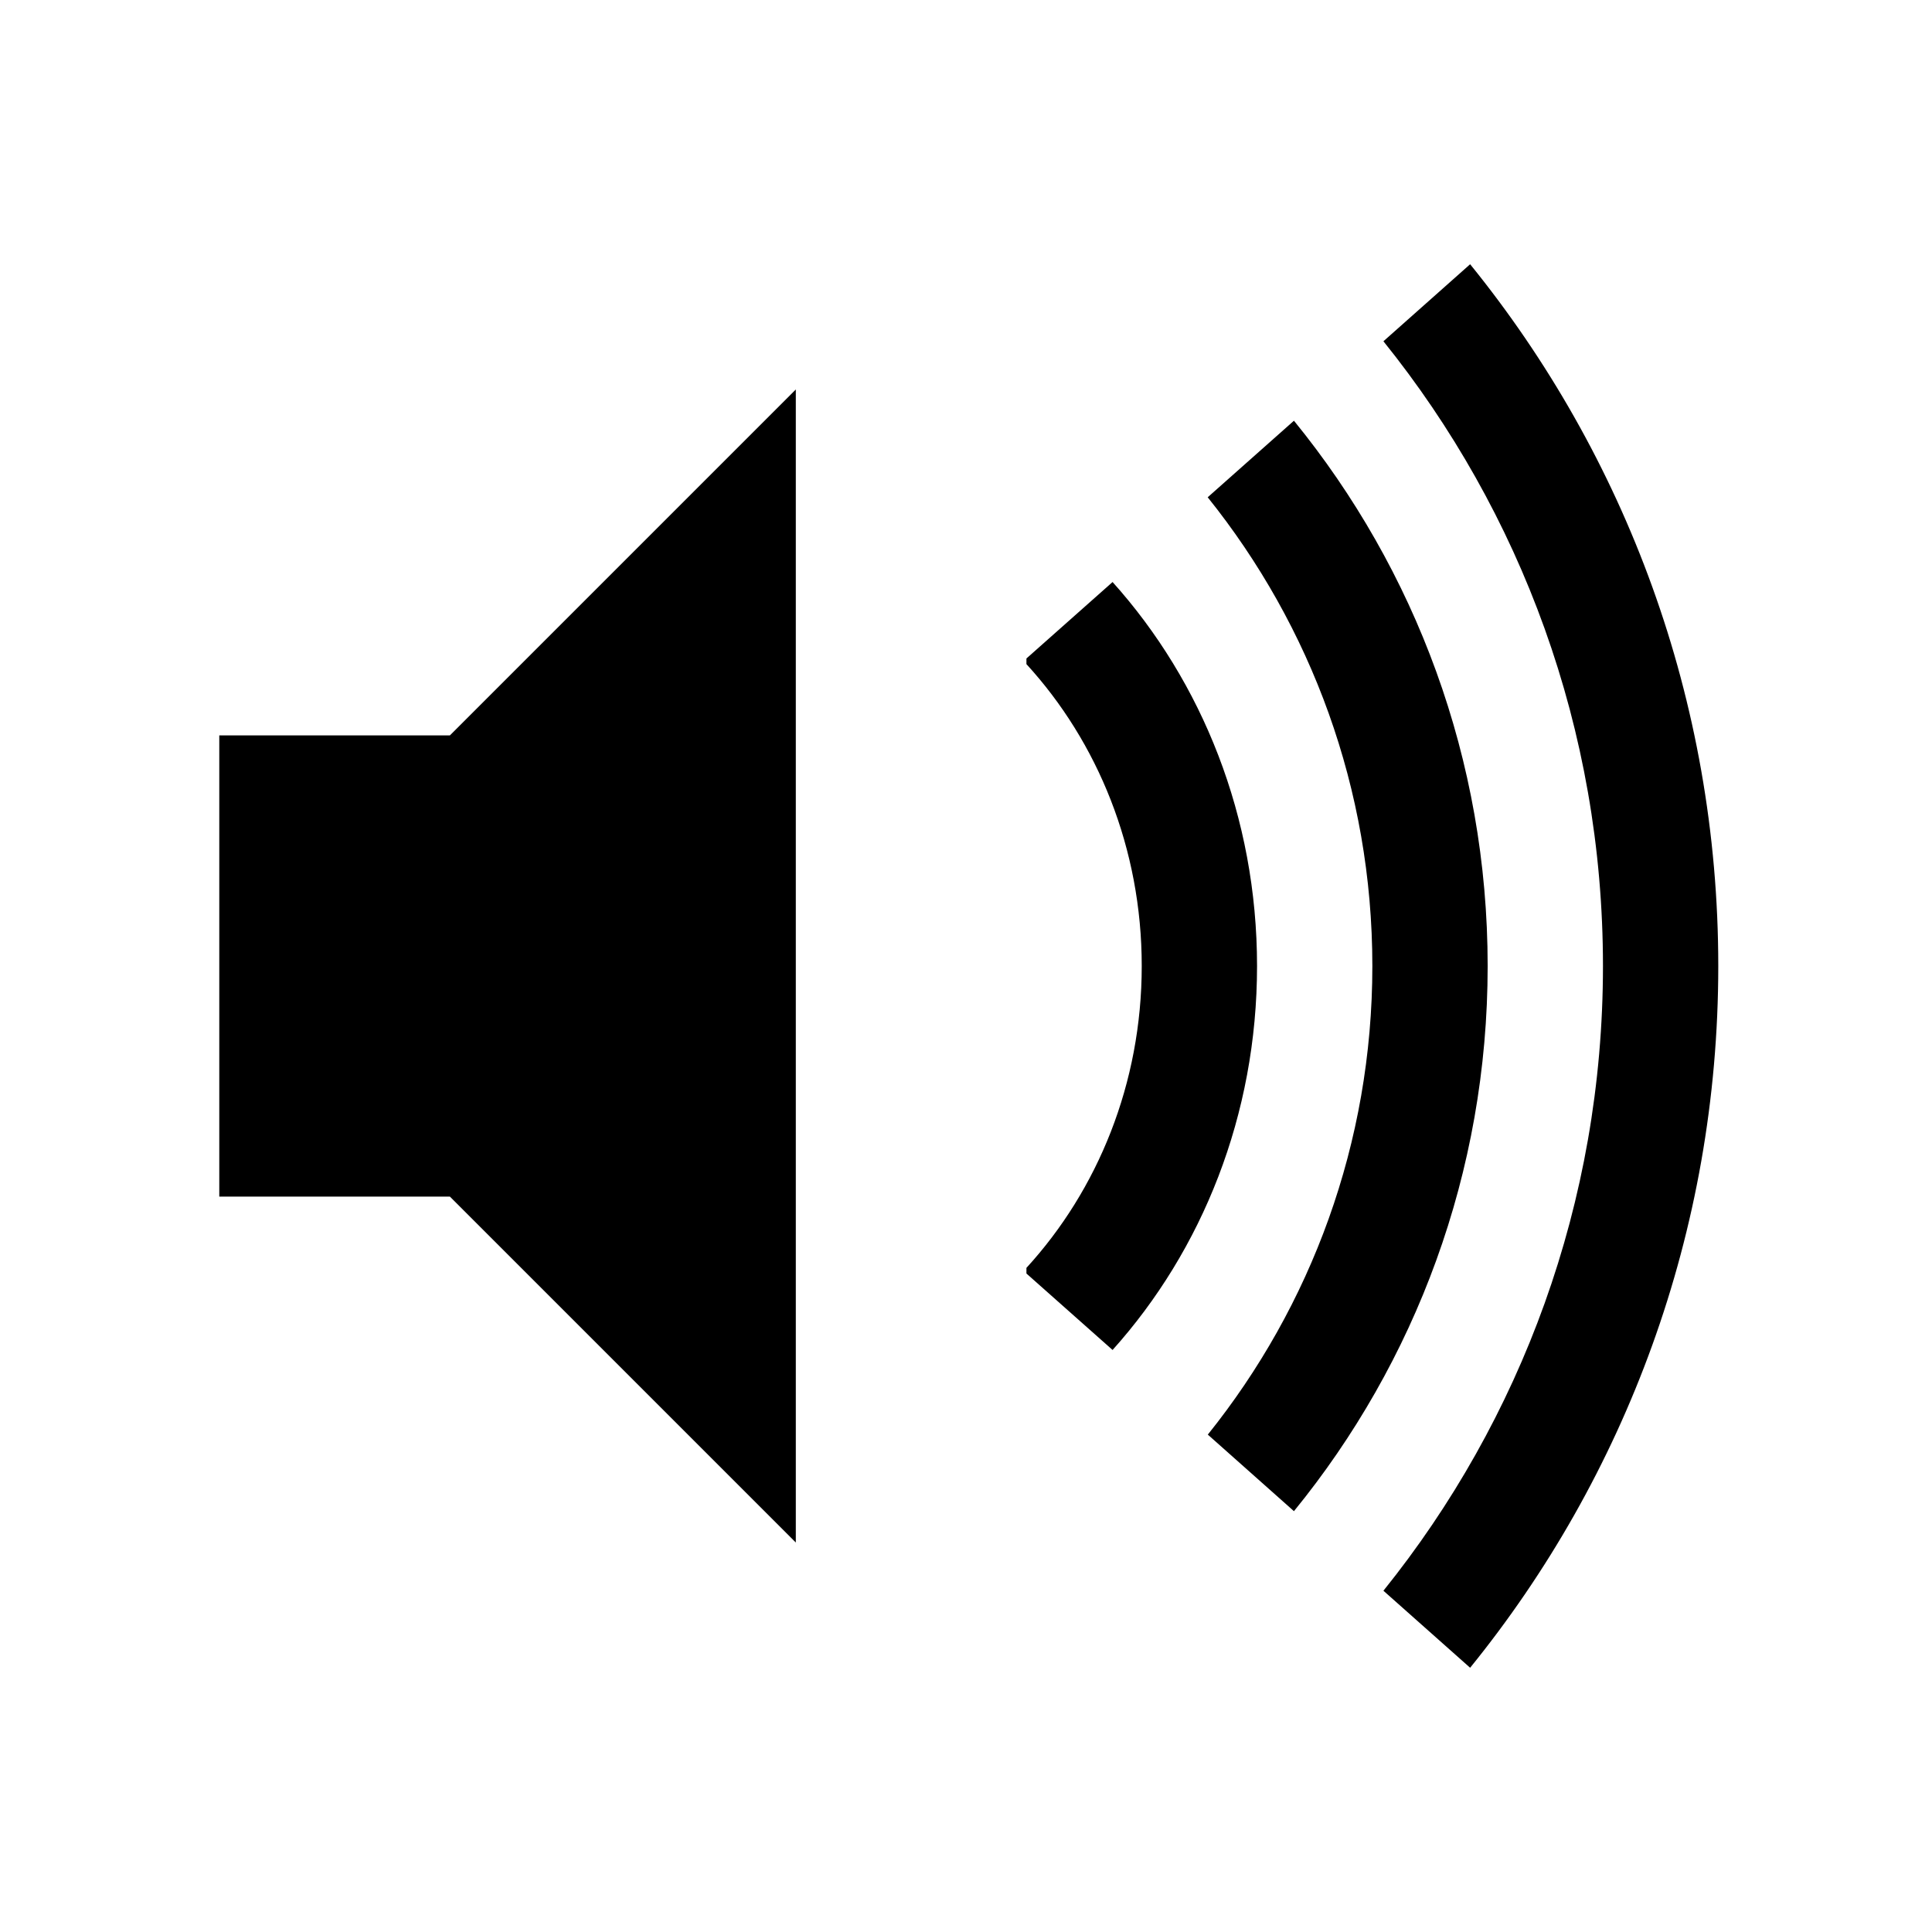
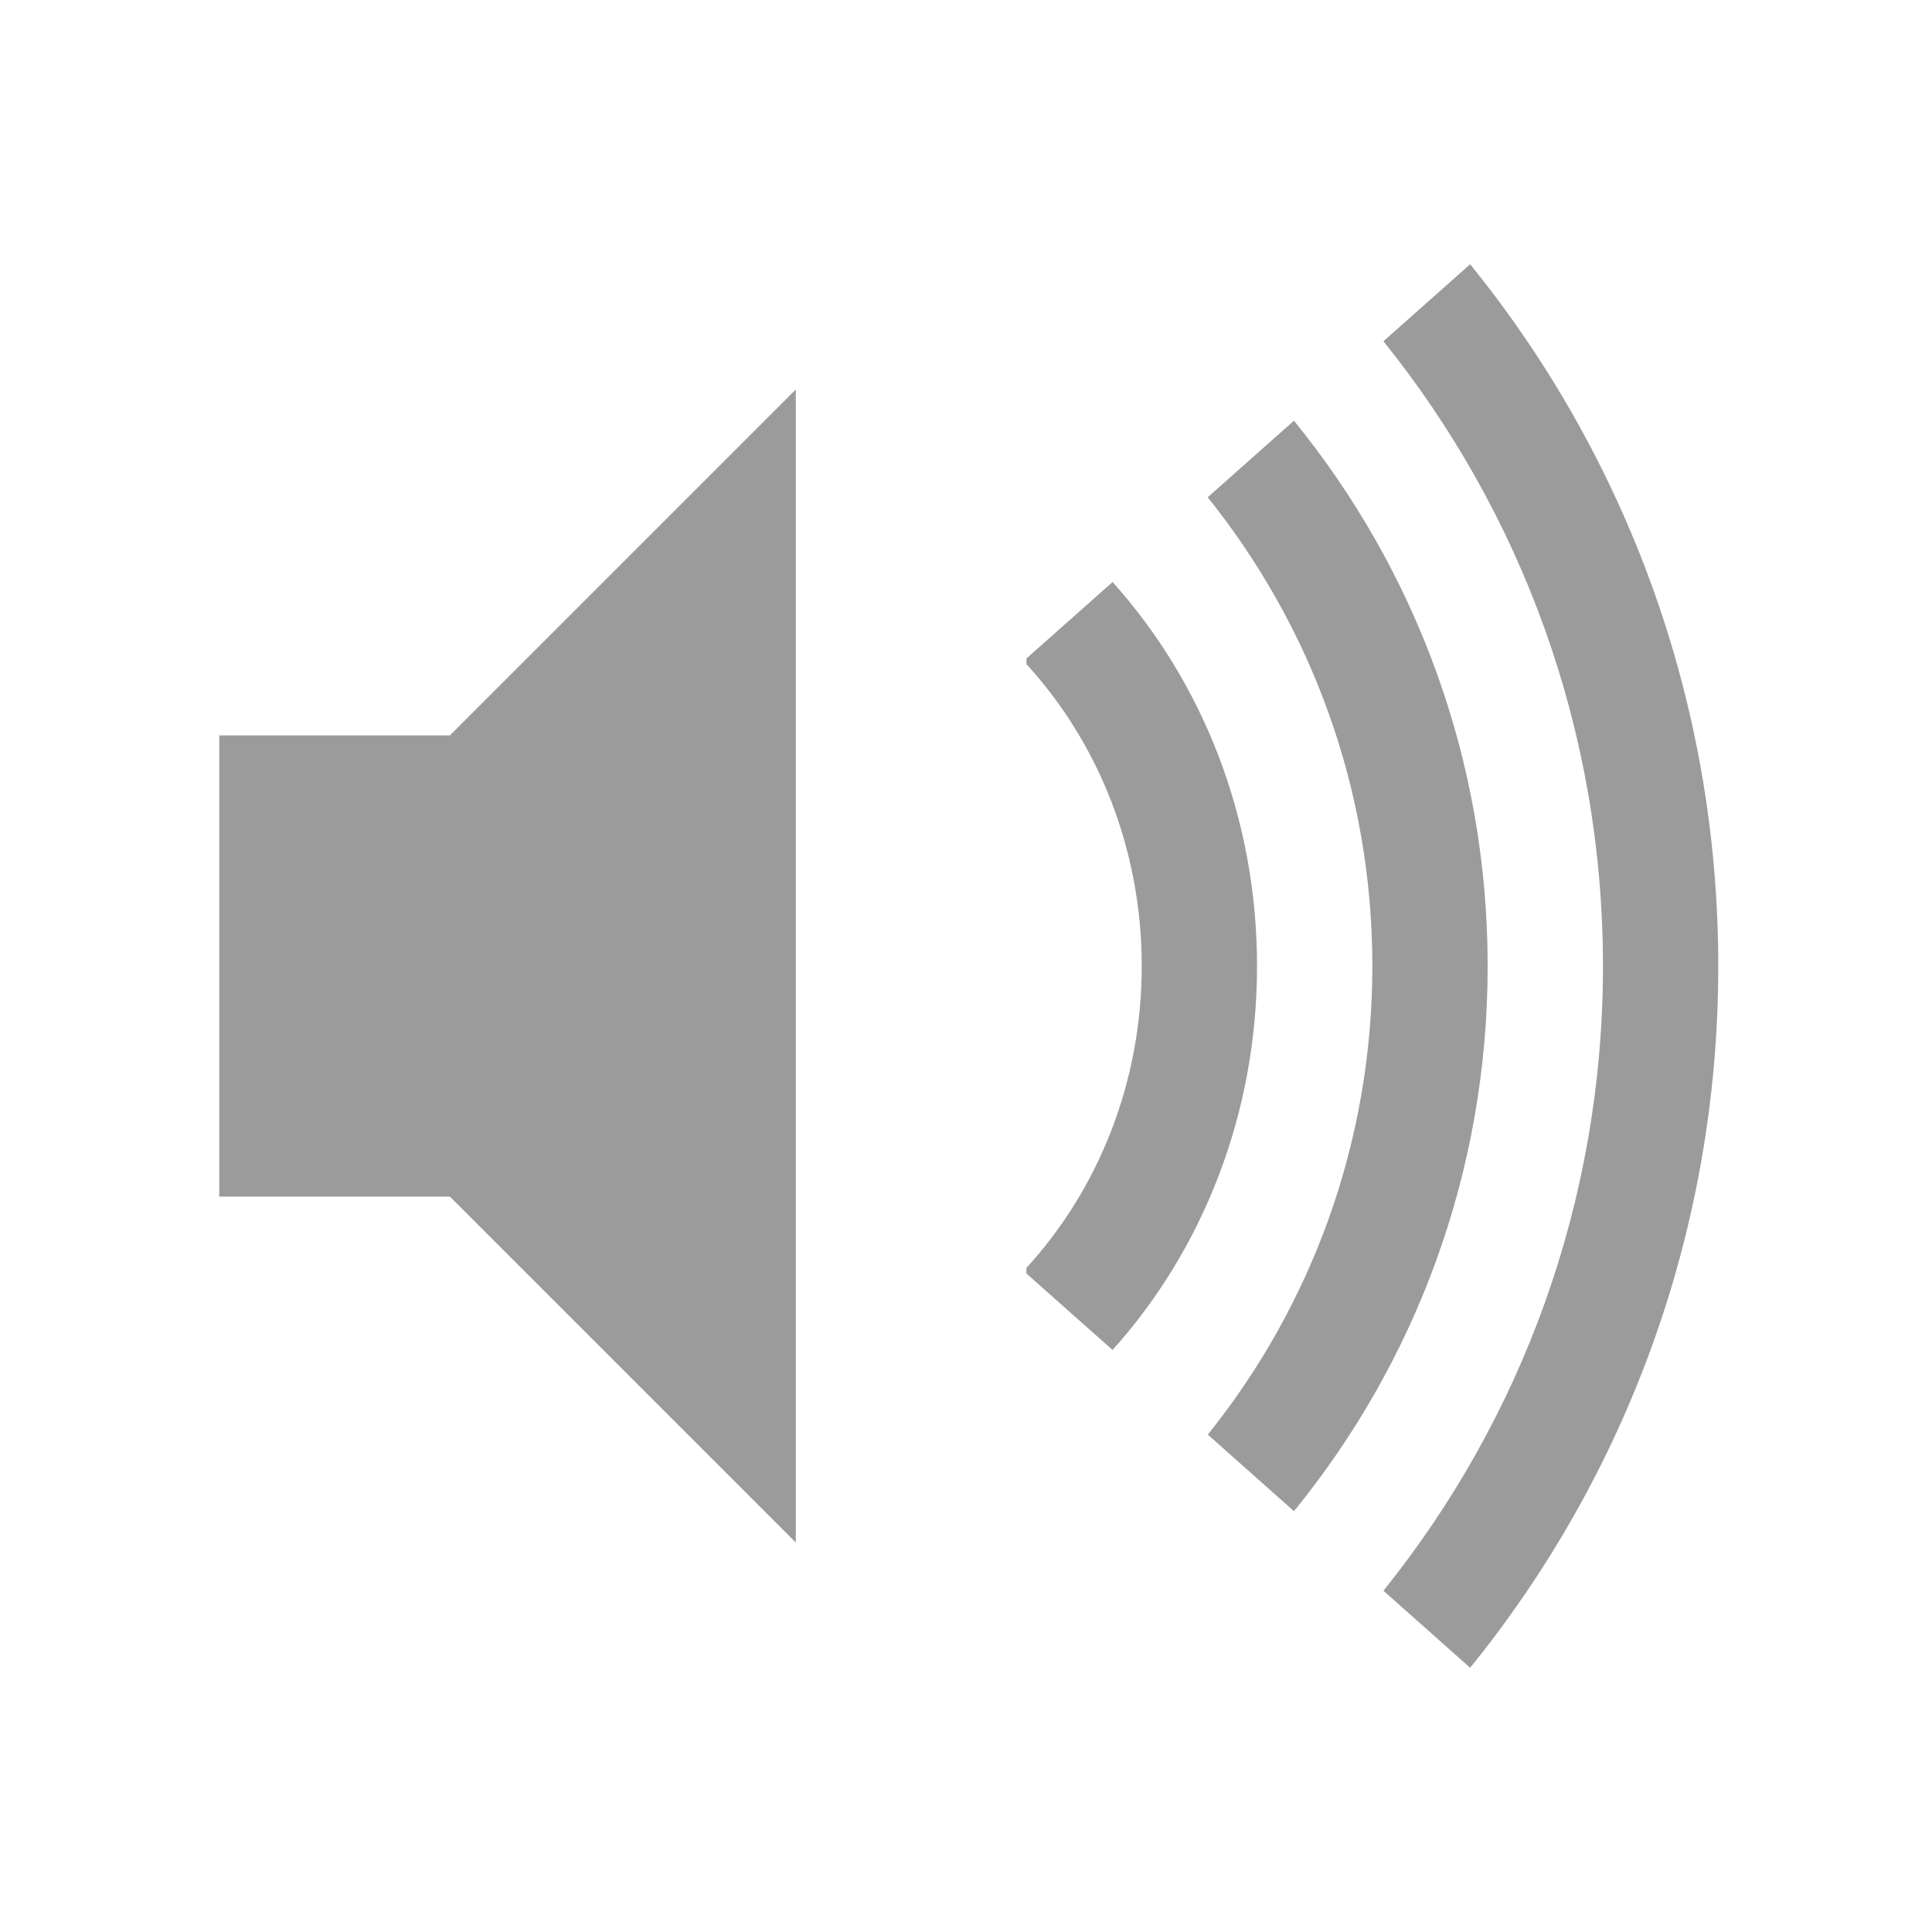
<svg xmlns="http://www.w3.org/2000/svg" width="1000" height="1000" id="svg3707" version="1.1">
  <defs id="defs3709" />
  <g id="layer1" transform="translate(0,-52.36218)">
    <g id="g3744" transform="matrix(59.68269,0,0,59.68269,113.5,189.1333)">
-       <path id="path3746" d="M 7.747,2.756 7,3.419 V 3.468 C 7.618,4.143 8,5.067 8,6.086 8,7.106 7.618,8.029 7,8.704 V 8.753 L 7.747,9.416 C 8.523,8.552 9,7.379 9,6.086 9,4.793 8.523,3.62 7.747,2.756 z" />
-       <polygon id="polygon3748" points="2,4.086 0,4.086 0,6.086 0,8.086 2,8.086 5,11.086 5,1.086 " />
-       <path id="path3750" d="M 9.32,1.357 8.572,2.021 C 9.466,3.135 10,4.548 10,6.086 10,7.624 9.466,9.038 8.573,10.15 L 9.32,10.814 C 10.371,9.525 11,7.88 11,6.086 11,4.293 10.371,2.647 9.32,1.357 z" />
-       <path id="path3752" d="M 10.848,0 10.096,0.668 C 11.286,2.146 12,4.031 12,6.086 c 0,2.055 -0.714,3.939 -1.904,5.418 l 0.752,0.668 C 12.191,10.516 13,8.396 13,6.086 13,3.776 12.191,1.656 10.848,0 z" />
+       <path id="path3746" d="M 7.747,2.756 7,3.419 V 3.468 C 7.618,4.143 8,5.067 8,6.086 8,7.106 7.618,8.029 7,8.704 V 8.753 L 7.747,9.416 C 8.523,8.552 9,7.379 9,6.086 9,4.793 8.523,3.62 7.747,2.756 z" style="fill:#000000;fill-opacity:0.393" />
+       <polygon id="polygon3748" points="2,4.086 0,4.086 0,6.086 0,8.086 2,8.086 5,11.086 5,1.086 " style="fill:#000000;fill-opacity:0.393" />
+       <path id="path3750" d="M 9.32,1.357 8.572,2.021 C 9.466,3.135 10,4.548 10,6.086 10,7.624 9.466,9.038 8.573,10.15 L 9.32,10.814 C 10.371,9.525 11,7.88 11,6.086 11,4.293 10.371,2.647 9.32,1.357 z" style="fill:#000000;fill-opacity:0.393" />
+       <path id="path3752" d="M 10.848,0 10.096,0.668 C 11.286,2.146 12,4.031 12,6.086 c 0,2.055 -0.714,3.939 -1.904,5.418 l 0.752,0.668 C 12.191,10.516 13,8.396 13,6.086 13,3.776 12.191,1.656 10.848,0 z" style="fill:#000000;fill-opacity:0.393" />
    </g>
  </g>
</svg>
